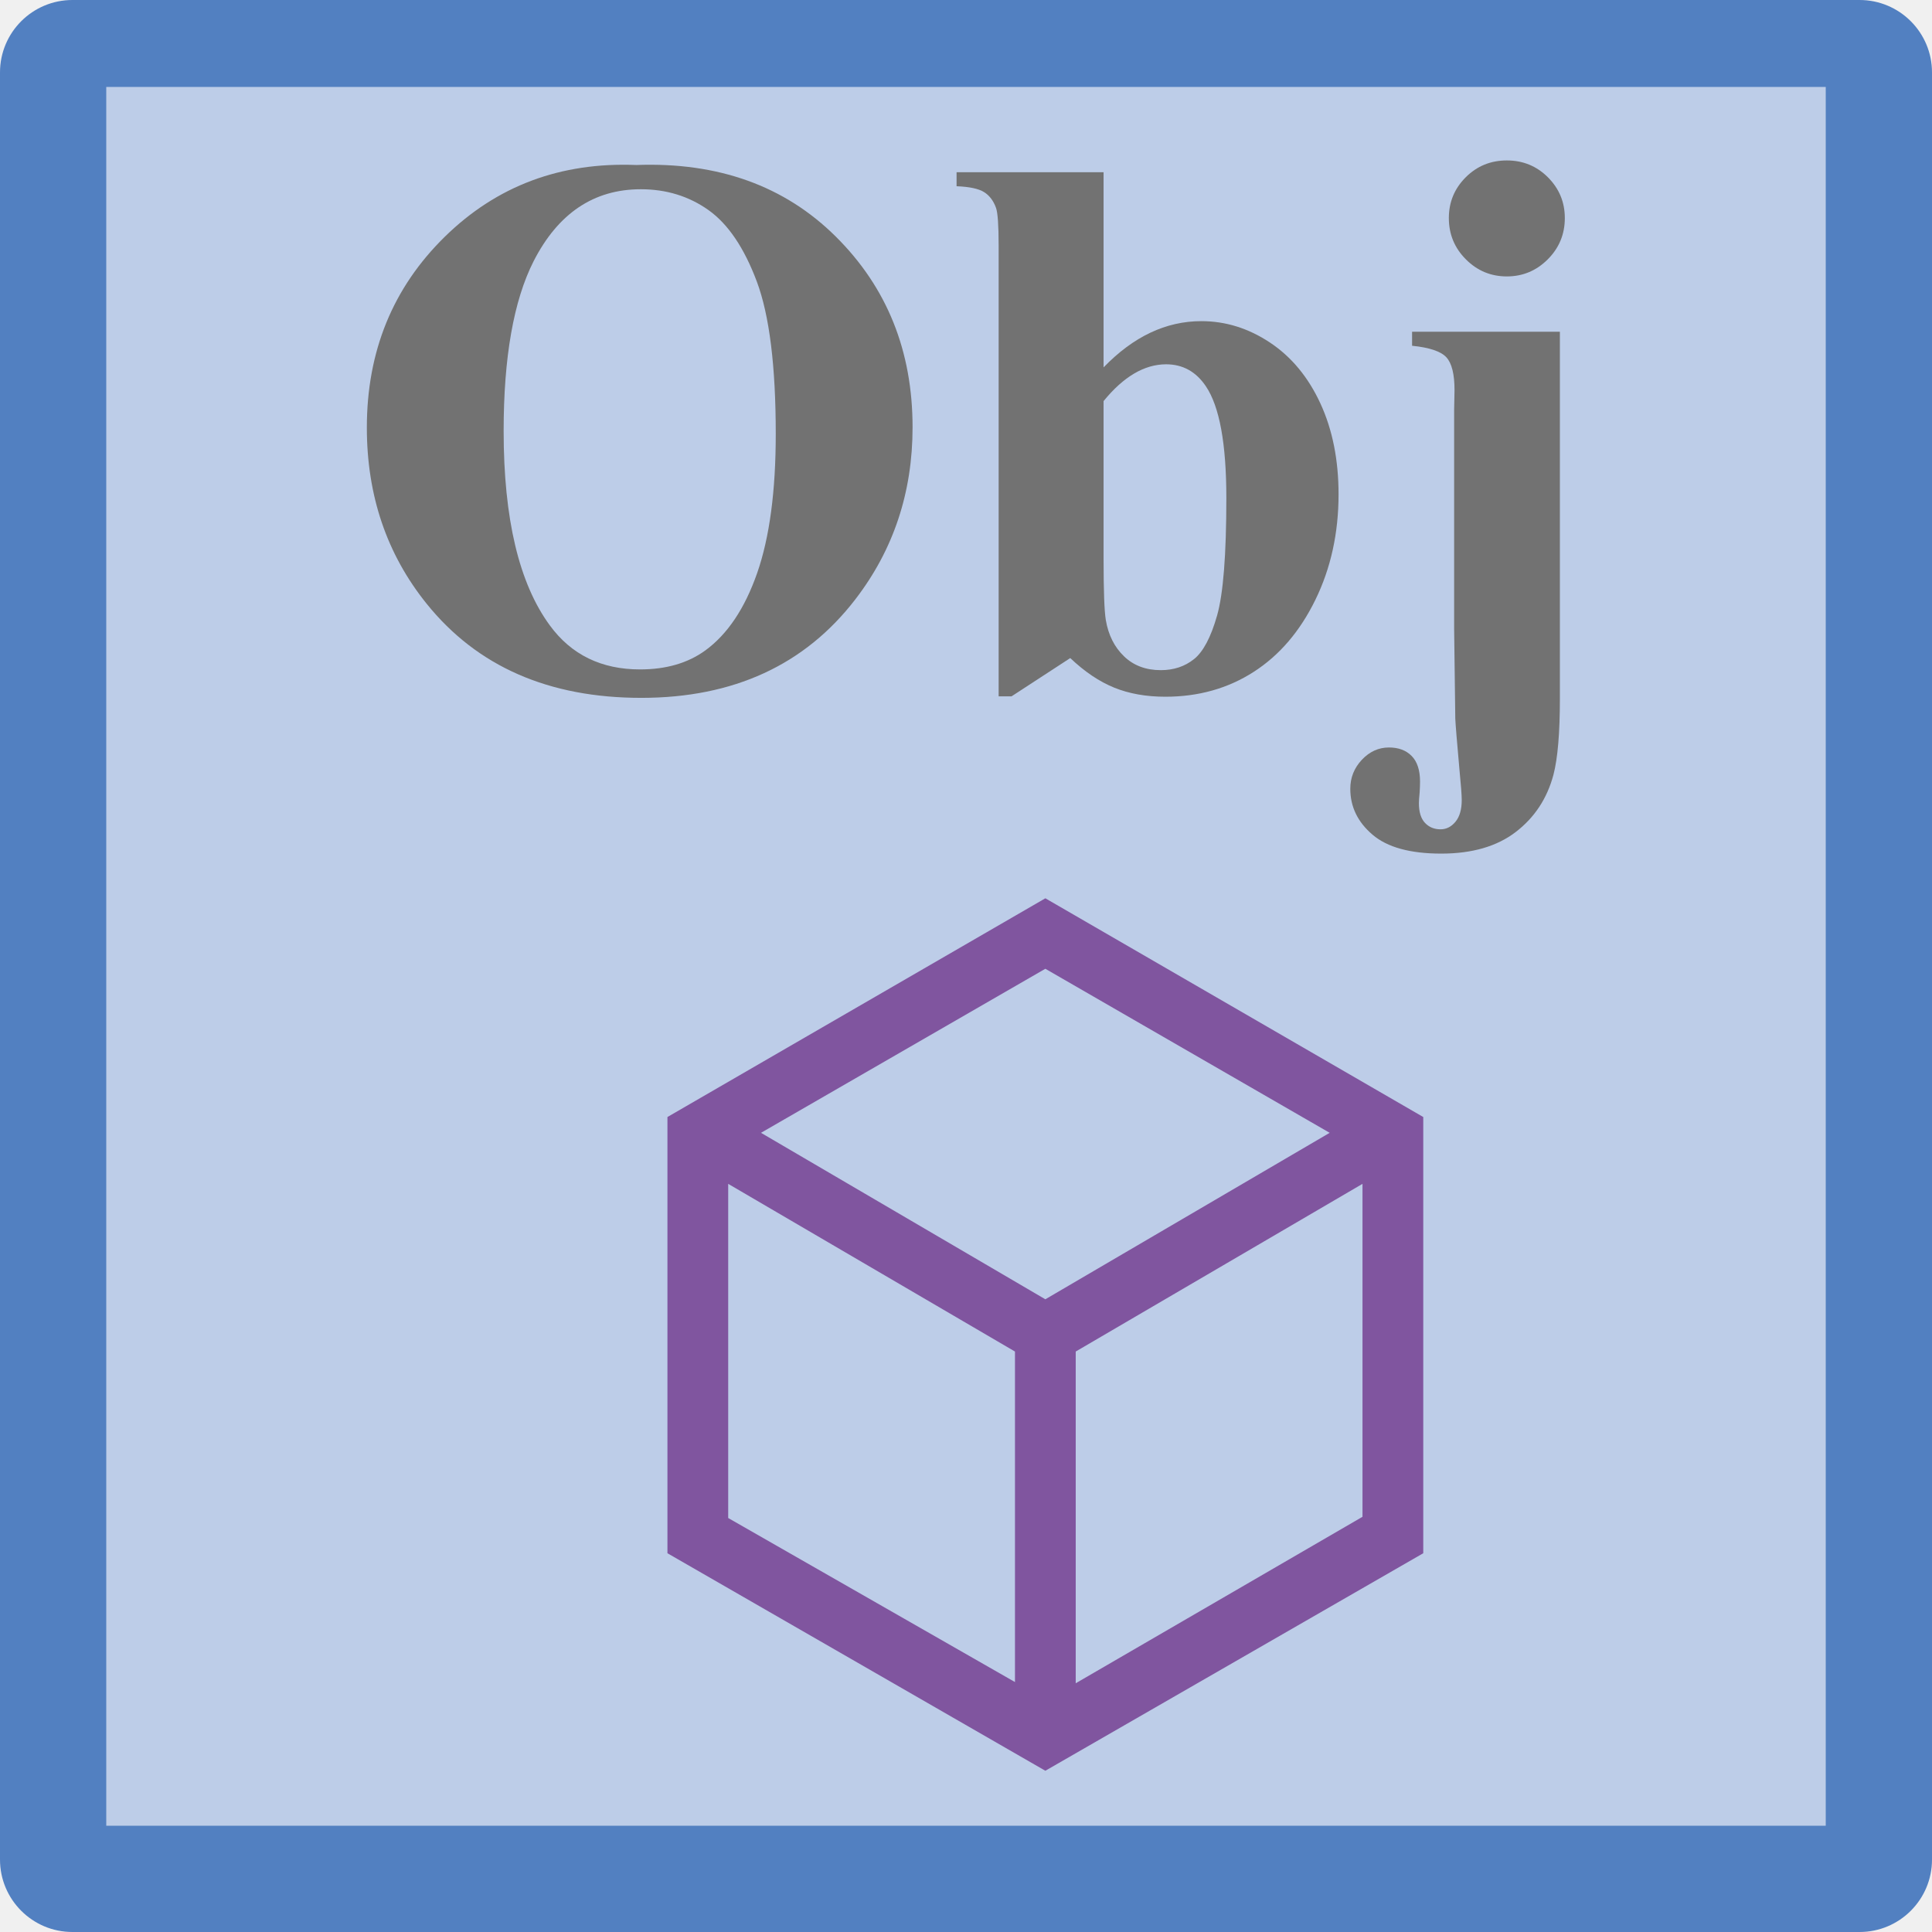
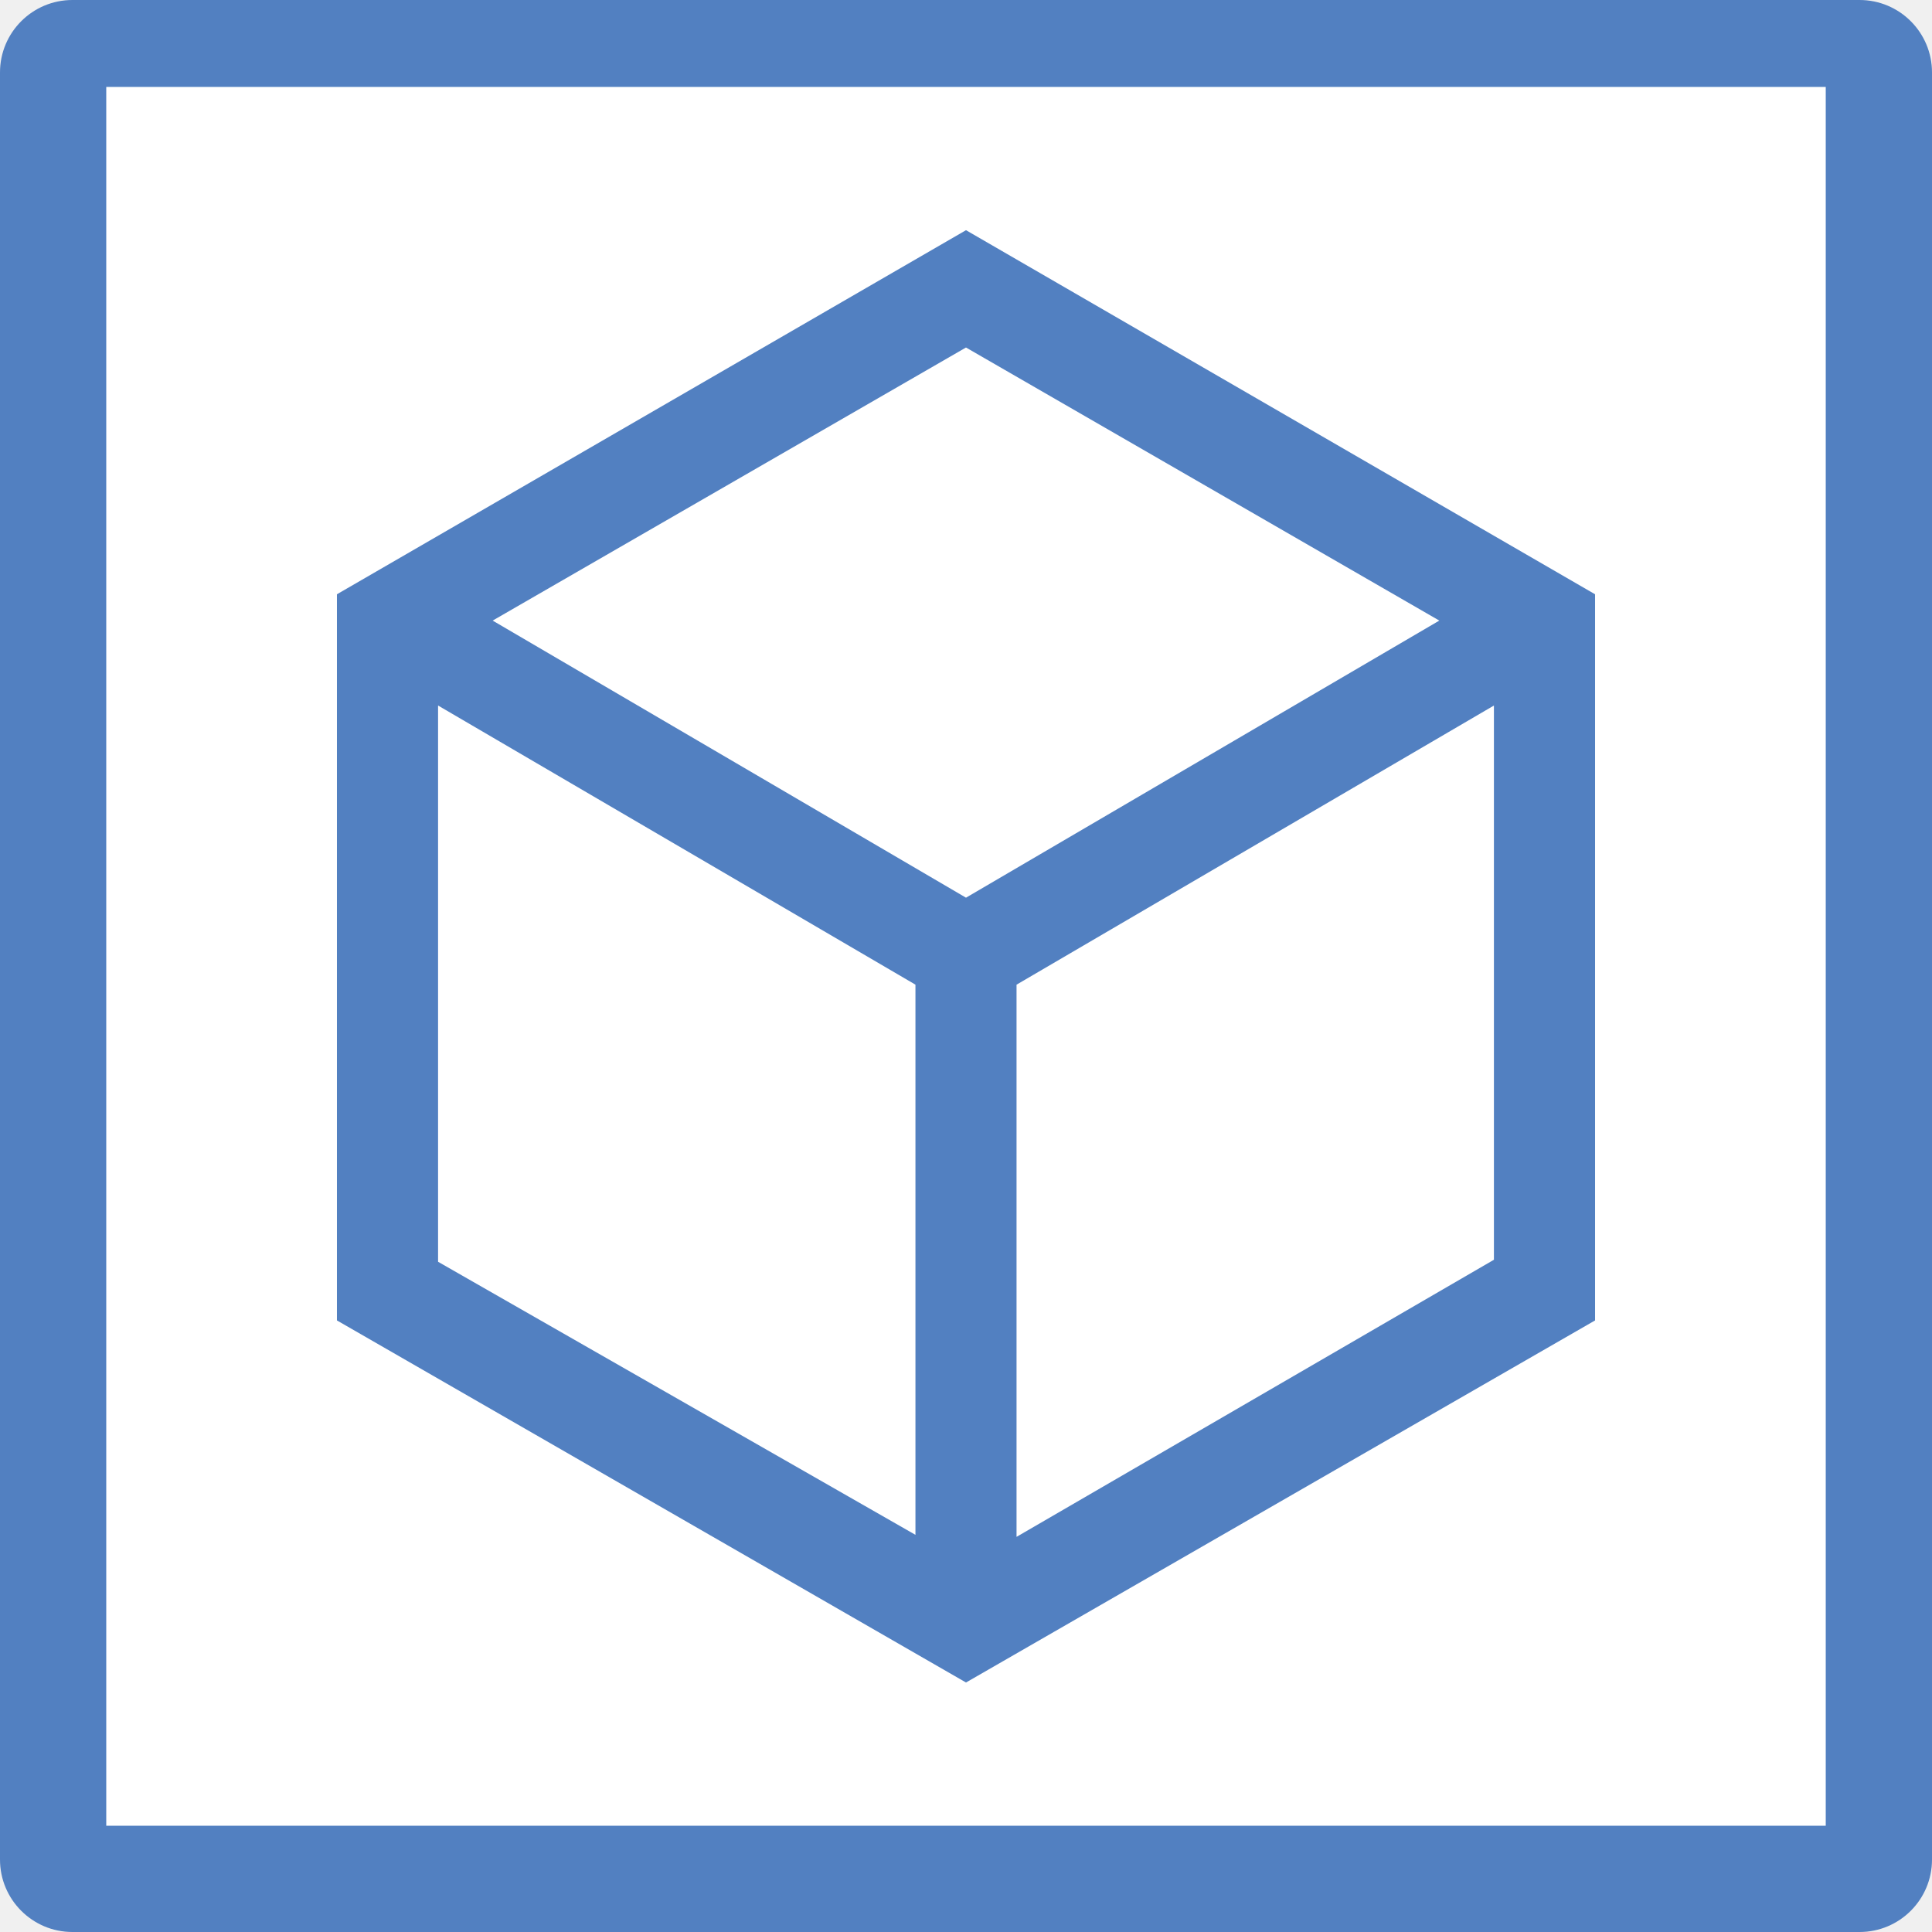
<svg xmlns="http://www.w3.org/2000/svg" version="1.1" id="图层_1" x="0px" y="0px" width="200px" height="200px" viewBox="0 0 200 200" enable-background="new 0 0 200 200" xml:space="preserve">
-   <path fill="#5280C1" d="M192.499,0C196.642,0,200,3.357,200,7.5v185.002c0,4.141-3.358,7.498-7.501,7.498H7.5  c-4.142,0-7.5-3.357-7.5-7.498V7.5C0,3.357,3.357,0,7.5,0H192.499z" />
-   <rect x="11" y="9" fill="#BDCDE8" width="178" height="180" />
-   <path fill="#727272" d="M65.868,17.081c8.476-0.314,15.36,2.157,20.657,7.414c5.297,5.258,7.944,11.835,7.944,19.735  c0,6.747-1.976,12.685-5.923,17.812c-5.231,6.8-12.621,10.2-22.166,10.2c-9.573,0-16.976-3.244-22.205-9.732  c-4.134-5.128-6.199-11.207-6.199-18.243c0-7.897,2.688-14.483,8.063-19.753C51.413,19.244,58.022,16.766,65.868,17.081z   M66.339,19.591c-4.864,0-8.565,2.484-11.103,7.454c-2.066,4.081-3.099,9.939-3.099,17.577c0,9.076,1.595,15.785,4.787,20.126  c2.222,3.034,5.334,4.55,9.336,4.55c2.693,0,4.943-0.652,6.748-1.961c2.302-1.676,4.094-4.348,5.376-8.024  c1.28-3.677,1.922-8.468,1.922-14.379c0-7.035-0.655-12.3-1.962-15.792c-1.309-3.492-2.977-5.956-5.003-7.395  C71.314,20.311,68.982,19.591,66.339,19.591z" />
-   <path fill="#727272" d="M114.242,17.826v20.206c3.084-3.191,6.459-4.787,10.123-4.787c2.51,0,4.88,0.739,7.102,2.216  c2.221,1.477,3.961,3.578,5.217,6.296c1.256,2.72,1.883,5.86,1.883,9.416c0,4.001-0.798,7.637-2.393,10.906  c-1.594,3.271-3.727,5.762-6.396,7.476c-2.667,1.713-5.713,2.57-9.138,2.57c-1.987,0-3.753-0.314-5.297-0.939  c-1.544-0.627-3.061-1.648-4.55-3.063l-6.08,3.963h-1.334V25.437c0-2.118-0.092-3.426-0.273-3.923  c-0.265-0.733-0.676-1.276-1.236-1.628c-0.563-0.353-1.511-0.555-2.845-0.607v-1.452H114.242z M114.242,41.521v16.321  c0,3.322,0.078,5.44,0.234,6.356c0.263,1.542,0.889,2.792,1.885,3.746c0.992,0.955,2.26,1.43,3.805,1.43  c1.331,0,2.479-0.377,3.431-1.137c0.955-0.757,1.752-2.261,2.394-4.512c0.639-2.25,0.96-6.303,0.96-12.163  c0-5.623-0.705-9.481-2.118-11.573c-1.02-1.517-2.393-2.277-4.121-2.277C118.467,37.717,116.309,38.985,114.242,41.521z" />
-   <path fill="#727272" d="M161.479,34.342v37.977c0,3.557-0.223,6.185-0.667,7.886c-0.657,2.459-1.956,4.431-3.905,5.924  c-1.946,1.492-4.52,2.236-7.709,2.236c-3.217,0-5.589-0.653-7.119-1.962c-1.533-1.309-2.297-2.89-2.297-4.747  c0-1.151,0.398-2.15,1.195-3.002c0.801-0.849,1.733-1.275,2.807-1.275c0.994,0,1.777,0.294,2.354,0.883  c0.574,0.585,0.864,1.471,0.864,2.647c0,0.313-0.015,0.677-0.039,1.099c-0.054,0.547-0.079,0.926-0.079,1.136  c0,0.917,0.211,1.595,0.629,2.039s0.955,0.667,1.606,0.667c0.603,0,1.12-0.26,1.551-0.782c0.431-0.521,0.648-1.27,0.648-2.236  c0-0.522-0.079-1.58-0.237-3.178c-0.261-2.903-0.404-4.655-0.43-5.258l-0.119-9.296V42.424l0.04-2.041  c0-1.647-0.28-2.777-0.843-3.394c-0.564-0.614-1.746-1.013-3.551-1.196v-1.451H161.479z M155.984,16.609  c1.677,0,3.093,0.583,4.258,1.746c1.162,1.166,1.748,2.57,1.748,4.217c0,1.674-0.59,3.1-1.769,4.278  c-1.177,1.176-2.587,1.765-4.237,1.765c-1.646,0-3.06-0.588-4.234-1.765c-1.177-1.177-1.766-2.603-1.766-4.278  c0-1.647,0.58-3.052,1.744-4.217C152.891,17.192,154.312,16.609,155.984,16.609z" />
-   <path fill="#80559F" d="M108.214,92.991l-39.121,22.642v45.158l39.121,22.517l39.121-22.517v-45.158L108.214,92.991z   M137.648,117.269l-29.435,17.233l-29.435-17.233l29.435-16.982L137.648,117.269z M75.383,122.552l29.687,17.359v34.215  l-29.687-16.982V122.552z M111.358,174.251v-34.34l29.687-17.359v34.466L111.358,174.251z" />
+   <path fill="#5280C1" d="M192.499,0C196.643,0,200,3.357,200,7.5v185.002c0,4.141-3.357,7.498-7.501,7.498H7.5  c-4.142,0-7.5-3.357-7.5-7.498V7.5C0,3.357,3.357,0,7.5,0H192.499z" />
+   <rect x="11" y="9" fill="#FFFFFF" width="178" height="180" />
+   <path fill="#5280C1" d="M100,23.829L34.879,61.519v75.171L100,174.172l65.121-37.482V61.519L100,23.829z M148.997,64.243  L99.999,92.928L51,64.243l48.998-28.269L148.997,64.243z M45.349,73.036l49.418,28.896v56.954l-49.418-28.268V73.036z   M105.232,159.095v-57.162l49.418-28.896v57.372L105.232,159.095z" />
</svg>
